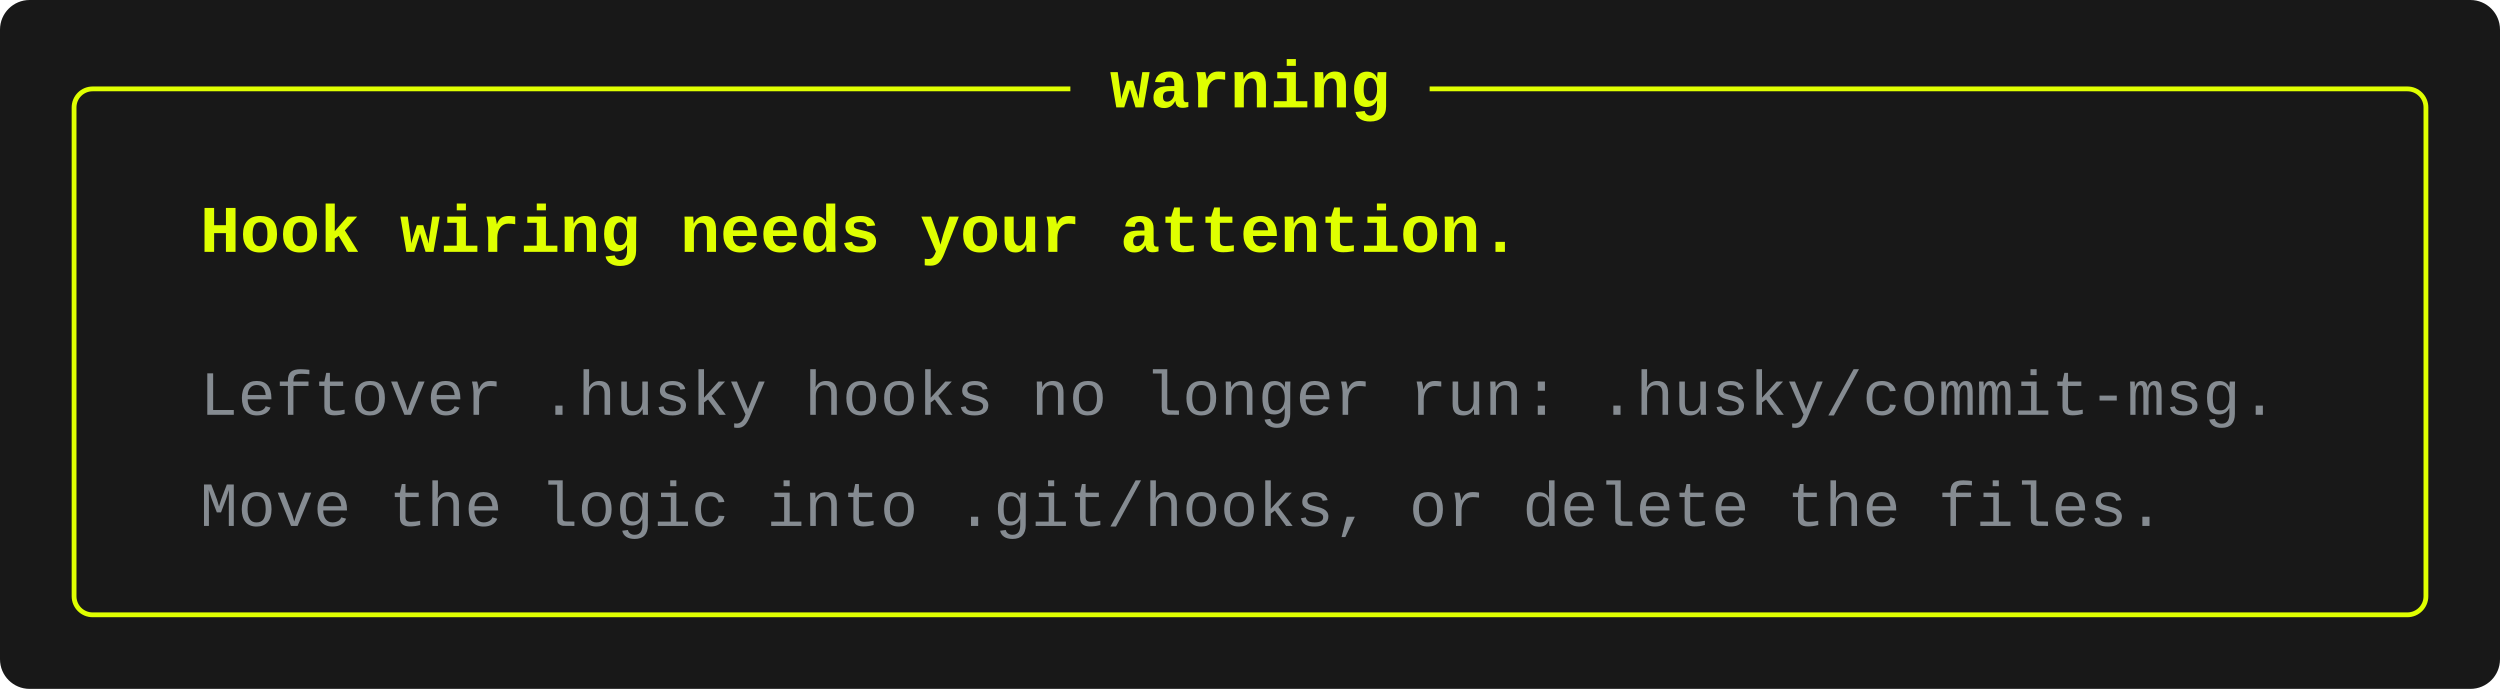
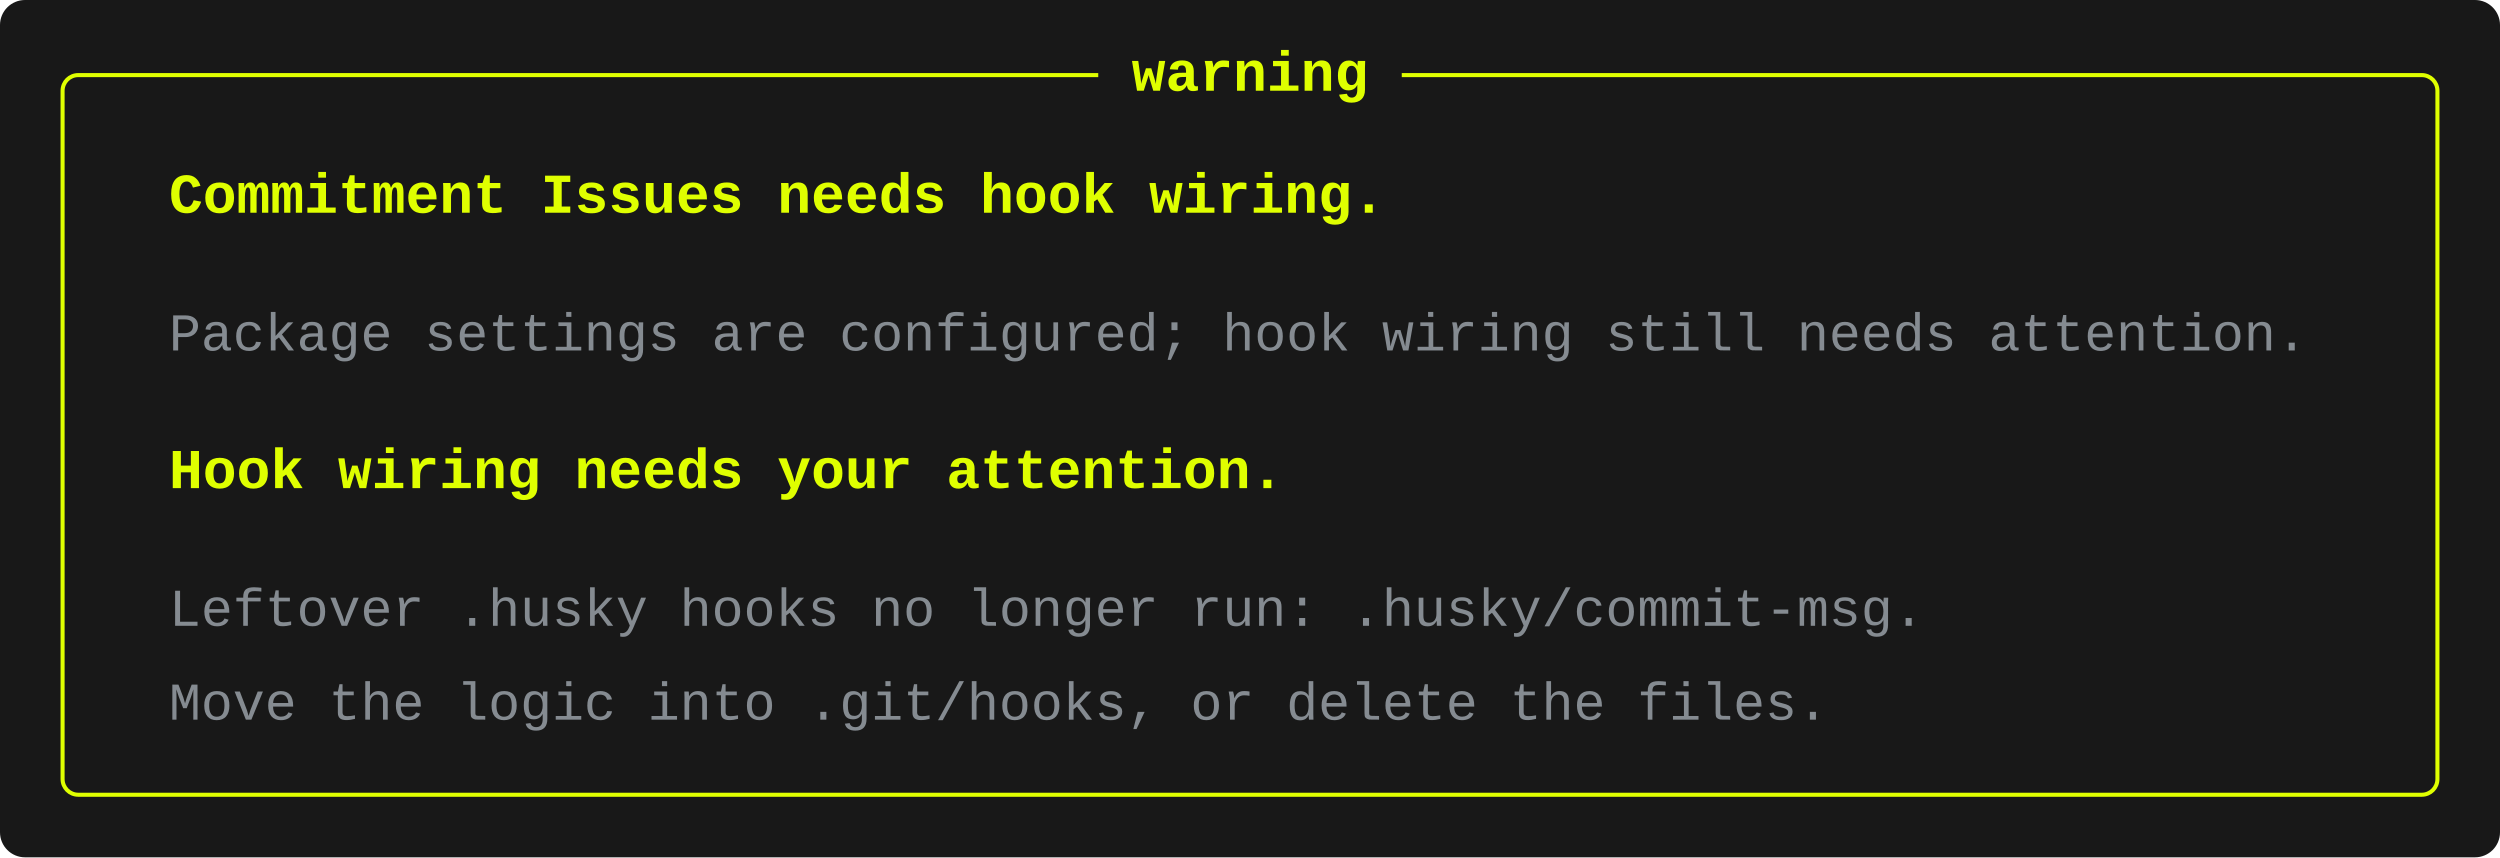
- <svg xmlns="http://www.w3.org/2000/svg" width="675" height="186" viewBox="0 0 675 186" role="img" aria-labelledby="title desc">
-   <rect width="675" height="186" rx="8" ry="8" fill="#181818" />
+ <svg xmlns="http://www.w3.org/2000/svg" width="799" height="274" viewBox="0 0 799 274" role="img" aria-labelledby="title desc">
+   <rect width="799" height="274" rx="8" ry="8" fill="#181818" />
  <g transform="translate(20 24)">
-     <rect x="0" y="0" width="635" height="142" rx="5" ry="5" fill="none" stroke="#dfff00" stroke-width="1.3" />
-     <rect x="269" y="-10" width="97" height="20" fill="#181818" />
-     <text x="317.5" y="5" fill="#dfff00" text-anchor="middle" font-family="ui-monospace, SFMono-Regular, Menlo, Consolas, 'Liberation Mono', monospace" font-size="18" font-weight="700">warning</text>
-     <text x="34" y="44" fill="#dfff00" font-family="ui-monospace, SFMono-Regular, Menlo, Consolas, 'Liberation Mono', monospace" font-size="18" font-weight="700">Hook wiring needs your attention.</text>
-     <text x="34" y="88" fill="#858b91" font-family="ui-monospace, SFMono-Regular, Menlo, Consolas, 'Liberation Mono', monospace" font-size="17">Leftover .husky hooks no longer run: .husky/commit-msg.</text>
-     <text x="34" y="118" fill="#858b91" font-family="ui-monospace, SFMono-Regular, Menlo, Consolas, 'Liberation Mono', monospace" font-size="17">Move the logic into .git/hooks, or delete the files.</text>
+     <rect x="0" y="0" width="759" height="230" rx="5" ry="5" fill="none" stroke="#dfff00" stroke-width="1.3" />
+     <rect x="331" y="-10" width="97" height="20" fill="#181818" />
+     <text x="379.5" y="5" fill="#dfff00" text-anchor="middle" font-family="ui-monospace, SFMono-Regular, Menlo, Consolas, 'Liberation Mono', monospace" font-size="18" font-weight="700">warning</text>
+     <text x="34" y="44" fill="#dfff00" font-family="ui-monospace, SFMono-Regular, Menlo, Consolas, 'Liberation Mono', monospace" font-size="18" font-weight="700">Commitment Issues needs hook wiring.</text>
+     <text x="34" y="88" fill="#858b91" font-family="ui-monospace, SFMono-Regular, Menlo, Consolas, 'Liberation Mono', monospace" font-size="17">Package settings are configured; hook wiring still needs attention.</text>
+     <text x="34" y="132" fill="#dfff00" font-family="ui-monospace, SFMono-Regular, Menlo, Consolas, 'Liberation Mono', monospace" font-size="18" font-weight="700">Hook wiring needs your attention.</text>
+     <text x="34" y="176" fill="#858b91" font-family="ui-monospace, SFMono-Regular, Menlo, Consolas, 'Liberation Mono', monospace" font-size="17">Leftover .husky hooks no longer run: .husky/commit-msg.</text>
+     <text x="34" y="206" fill="#858b91" font-family="ui-monospace, SFMono-Regular, Menlo, Consolas, 'Liberation Mono', monospace" font-size="17">Move the logic into .git/hooks, or delete the files.</text>
  </g>
</svg>
